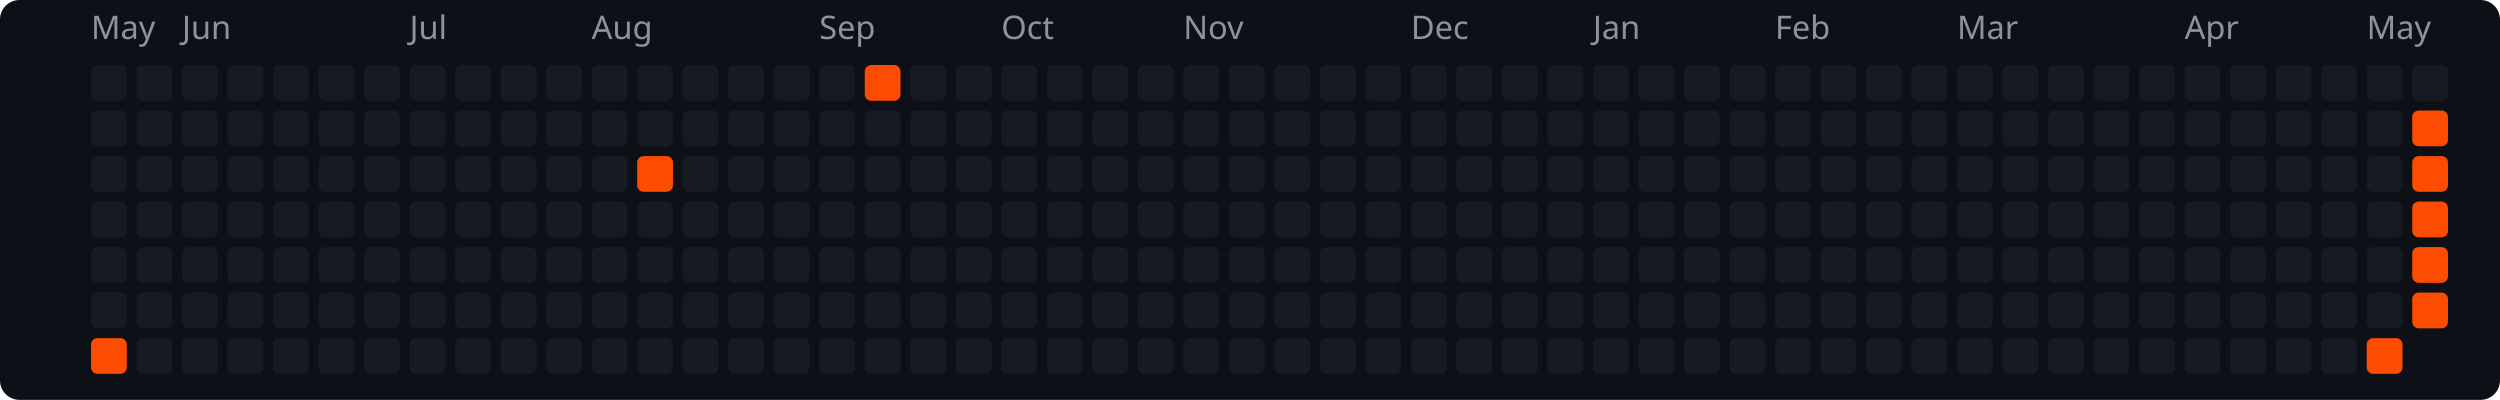
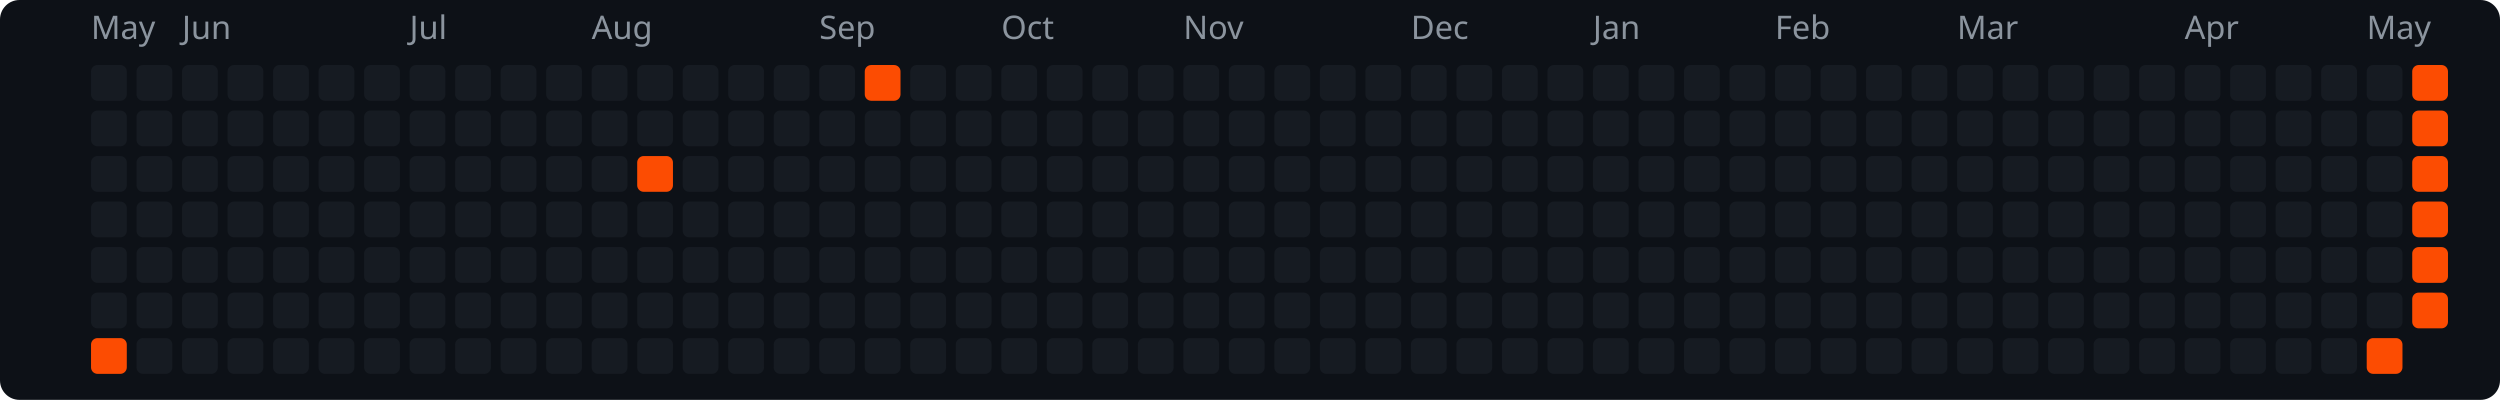
<svg xmlns="http://www.w3.org/2000/svg" width="769" height="123" viewBox="0 0 769 123">
  <rect width="769" height="123" rx="6" fill="#0d1117" />
  <text x="28" y="12" fill="#8b949e" font-size="10" font-family="system-ui,sans-serif">May</text>
  <text x="56" y="12" fill="#8b949e" font-size="10" font-family="system-ui,sans-serif">Jun</text>
  <text x="126" y="12" fill="#8b949e" font-size="10" font-family="system-ui,sans-serif">Jul</text>
  <text x="182" y="12" fill="#8b949e" font-size="10" font-family="system-ui,sans-serif">Aug</text>
  <text x="252" y="12" fill="#8b949e" font-size="10" font-family="system-ui,sans-serif">Sep</text>
  <text x="308" y="12" fill="#8b949e" font-size="10" font-family="system-ui,sans-serif">Oct</text>
  <text x="364" y="12" fill="#8b949e" font-size="10" font-family="system-ui,sans-serif">Nov</text>
  <text x="434" y="12" fill="#8b949e" font-size="10" font-family="system-ui,sans-serif">Dec</text>
  <text x="490" y="12" fill="#8b949e" font-size="10" font-family="system-ui,sans-serif">Jan</text>
  <text x="546" y="12" fill="#8b949e" font-size="10" font-family="system-ui,sans-serif">Feb</text>
  <text x="602" y="12" fill="#8b949e" font-size="10" font-family="system-ui,sans-serif">Mar</text>
  <text x="672" y="12" fill="#8b949e" font-size="10" font-family="system-ui,sans-serif">Apr</text>
  <text x="728" y="12" fill="#8b949e" font-size="10" font-family="system-ui,sans-serif">May</text>
  <rect x="28" y="20" width="11" height="11" rx="2" fill="#161b22" />
  <rect x="28" y="34" width="11" height="11" rx="2" fill="#161b22" />
  <rect x="28" y="48" width="11" height="11" rx="2" fill="#161b22" />
  <rect x="28" y="62" width="11" height="11" rx="2" fill="#161b22" />
  <rect x="28" y="76" width="11" height="11" rx="2" fill="#161b22" />
  <rect x="28" y="90" width="11" height="11" rx="2" fill="#161b22" />
  <rect x="28" y="104" width="11" height="11" rx="2" fill="#fc4c02" />
  <rect x="42" y="20" width="11" height="11" rx="2" fill="#161b22" />
  <rect x="42" y="34" width="11" height="11" rx="2" fill="#161b22" />
  <rect x="42" y="48" width="11" height="11" rx="2" fill="#161b22" />
  <rect x="42" y="62" width="11" height="11" rx="2" fill="#161b22" />
  <rect x="42" y="76" width="11" height="11" rx="2" fill="#161b22" />
  <rect x="42" y="90" width="11" height="11" rx="2" fill="#161b22" />
  <rect x="42" y="104" width="11" height="11" rx="2" fill="#161b22" />
  <rect x="56" y="20" width="11" height="11" rx="2" fill="#161b22" />
  <rect x="56" y="34" width="11" height="11" rx="2" fill="#161b22" />
  <rect x="56" y="48" width="11" height="11" rx="2" fill="#161b22" />
  <rect x="56" y="62" width="11" height="11" rx="2" fill="#161b22" />
  <rect x="56" y="76" width="11" height="11" rx="2" fill="#161b22" />
  <rect x="56" y="90" width="11" height="11" rx="2" fill="#161b22" />
  <rect x="56" y="104" width="11" height="11" rx="2" fill="#161b22" />
  <rect x="70" y="20" width="11" height="11" rx="2" fill="#161b22" />
  <rect x="70" y="34" width="11" height="11" rx="2" fill="#161b22" />
  <rect x="70" y="48" width="11" height="11" rx="2" fill="#161b22" />
  <rect x="70" y="62" width="11" height="11" rx="2" fill="#161b22" />
  <rect x="70" y="76" width="11" height="11" rx="2" fill="#161b22" />
  <rect x="70" y="90" width="11" height="11" rx="2" fill="#161b22" />
  <rect x="70" y="104" width="11" height="11" rx="2" fill="#161b22" />
  <rect x="84" y="20" width="11" height="11" rx="2" fill="#161b22" />
  <rect x="84" y="34" width="11" height="11" rx="2" fill="#161b22" />
  <rect x="84" y="48" width="11" height="11" rx="2" fill="#161b22" />
  <rect x="84" y="62" width="11" height="11" rx="2" fill="#161b22" />
  <rect x="84" y="76" width="11" height="11" rx="2" fill="#161b22" />
  <rect x="84" y="90" width="11" height="11" rx="2" fill="#161b22" />
  <rect x="84" y="104" width="11" height="11" rx="2" fill="#161b22" />
  <rect x="98" y="20" width="11" height="11" rx="2" fill="#161b22" />
  <rect x="98" y="34" width="11" height="11" rx="2" fill="#161b22" />
  <rect x="98" y="48" width="11" height="11" rx="2" fill="#161b22" />
  <rect x="98" y="62" width="11" height="11" rx="2" fill="#161b22" />
  <rect x="98" y="76" width="11" height="11" rx="2" fill="#161b22" />
  <rect x="98" y="90" width="11" height="11" rx="2" fill="#161b22" />
  <rect x="98" y="104" width="11" height="11" rx="2" fill="#161b22" />
  <rect x="112" y="20" width="11" height="11" rx="2" fill="#161b22" />
  <rect x="112" y="34" width="11" height="11" rx="2" fill="#161b22" />
  <rect x="112" y="48" width="11" height="11" rx="2" fill="#161b22" />
  <rect x="112" y="62" width="11" height="11" rx="2" fill="#161b22" />
  <rect x="112" y="76" width="11" height="11" rx="2" fill="#161b22" />
  <rect x="112" y="90" width="11" height="11" rx="2" fill="#161b22" />
  <rect x="112" y="104" width="11" height="11" rx="2" fill="#161b22" />
  <rect x="126" y="20" width="11" height="11" rx="2" fill="#161b22" />
  <rect x="126" y="34" width="11" height="11" rx="2" fill="#161b22" />
  <rect x="126" y="48" width="11" height="11" rx="2" fill="#161b22" />
  <rect x="126" y="62" width="11" height="11" rx="2" fill="#161b22" />
  <rect x="126" y="76" width="11" height="11" rx="2" fill="#161b22" />
  <rect x="126" y="90" width="11" height="11" rx="2" fill="#161b22" />
  <rect x="126" y="104" width="11" height="11" rx="2" fill="#161b22" />
  <rect x="140" y="20" width="11" height="11" rx="2" fill="#161b22" />
  <rect x="140" y="34" width="11" height="11" rx="2" fill="#161b22" />
  <rect x="140" y="48" width="11" height="11" rx="2" fill="#161b22" />
  <rect x="140" y="62" width="11" height="11" rx="2" fill="#161b22" />
  <rect x="140" y="76" width="11" height="11" rx="2" fill="#161b22" />
  <rect x="140" y="90" width="11" height="11" rx="2" fill="#161b22" />
  <rect x="140" y="104" width="11" height="11" rx="2" fill="#161b22" />
  <rect x="154" y="20" width="11" height="11" rx="2" fill="#161b22" />
  <rect x="154" y="34" width="11" height="11" rx="2" fill="#161b22" />
  <rect x="154" y="48" width="11" height="11" rx="2" fill="#161b22" />
  <rect x="154" y="62" width="11" height="11" rx="2" fill="#161b22" />
  <rect x="154" y="76" width="11" height="11" rx="2" fill="#161b22" />
  <rect x="154" y="90" width="11" height="11" rx="2" fill="#161b22" />
  <rect x="154" y="104" width="11" height="11" rx="2" fill="#161b22" />
  <rect x="168" y="20" width="11" height="11" rx="2" fill="#161b22" />
  <rect x="168" y="34" width="11" height="11" rx="2" fill="#161b22" />
  <rect x="168" y="48" width="11" height="11" rx="2" fill="#161b22" />
  <rect x="168" y="62" width="11" height="11" rx="2" fill="#161b22" />
  <rect x="168" y="76" width="11" height="11" rx="2" fill="#161b22" />
  <rect x="168" y="90" width="11" height="11" rx="2" fill="#161b22" />
  <rect x="168" y="104" width="11" height="11" rx="2" fill="#161b22" />
  <rect x="182" y="20" width="11" height="11" rx="2" fill="#161b22" />
  <rect x="182" y="34" width="11" height="11" rx="2" fill="#161b22" />
  <rect x="182" y="48" width="11" height="11" rx="2" fill="#161b22" />
  <rect x="182" y="62" width="11" height="11" rx="2" fill="#161b22" />
  <rect x="182" y="76" width="11" height="11" rx="2" fill="#161b22" />
  <rect x="182" y="90" width="11" height="11" rx="2" fill="#161b22" />
  <rect x="182" y="104" width="11" height="11" rx="2" fill="#161b22" />
  <rect x="196" y="20" width="11" height="11" rx="2" fill="#161b22" />
  <rect x="196" y="34" width="11" height="11" rx="2" fill="#161b22" />
  <rect x="196" y="48" width="11" height="11" rx="2" fill="#fc4c02" />
  <rect x="196" y="62" width="11" height="11" rx="2" fill="#161b22" />
  <rect x="196" y="76" width="11" height="11" rx="2" fill="#161b22" />
  <rect x="196" y="90" width="11" height="11" rx="2" fill="#161b22" />
  <rect x="196" y="104" width="11" height="11" rx="2" fill="#161b22" />
  <rect x="210" y="20" width="11" height="11" rx="2" fill="#161b22" />
  <rect x="210" y="34" width="11" height="11" rx="2" fill="#161b22" />
  <rect x="210" y="48" width="11" height="11" rx="2" fill="#161b22" />
  <rect x="210" y="62" width="11" height="11" rx="2" fill="#161b22" />
  <rect x="210" y="76" width="11" height="11" rx="2" fill="#161b22" />
  <rect x="210" y="90" width="11" height="11" rx="2" fill="#161b22" />
  <rect x="210" y="104" width="11" height="11" rx="2" fill="#161b22" />
  <rect x="224" y="20" width="11" height="11" rx="2" fill="#161b22" />
  <rect x="224" y="34" width="11" height="11" rx="2" fill="#161b22" />
  <rect x="224" y="48" width="11" height="11" rx="2" fill="#161b22" />
  <rect x="224" y="62" width="11" height="11" rx="2" fill="#161b22" />
  <rect x="224" y="76" width="11" height="11" rx="2" fill="#161b22" />
  <rect x="224" y="90" width="11" height="11" rx="2" fill="#161b22" />
  <rect x="224" y="104" width="11" height="11" rx="2" fill="#161b22" />
  <rect x="238" y="20" width="11" height="11" rx="2" fill="#161b22" />
  <rect x="238" y="34" width="11" height="11" rx="2" fill="#161b22" />
  <rect x="238" y="48" width="11" height="11" rx="2" fill="#161b22" />
  <rect x="238" y="62" width="11" height="11" rx="2" fill="#161b22" />
  <rect x="238" y="76" width="11" height="11" rx="2" fill="#161b22" />
  <rect x="238" y="90" width="11" height="11" rx="2" fill="#161b22" />
  <rect x="238" y="104" width="11" height="11" rx="2" fill="#161b22" />
  <rect x="252" y="20" width="11" height="11" rx="2" fill="#161b22" />
  <rect x="252" y="34" width="11" height="11" rx="2" fill="#161b22" />
  <rect x="252" y="48" width="11" height="11" rx="2" fill="#161b22" />
  <rect x="252" y="62" width="11" height="11" rx="2" fill="#161b22" />
  <rect x="252" y="76" width="11" height="11" rx="2" fill="#161b22" />
  <rect x="252" y="90" width="11" height="11" rx="2" fill="#161b22" />
  <rect x="252" y="104" width="11" height="11" rx="2" fill="#161b22" />
  <rect x="266" y="20" width="11" height="11" rx="2" fill="#fc4c02" />
  <rect x="266" y="34" width="11" height="11" rx="2" fill="#161b22" />
  <rect x="266" y="48" width="11" height="11" rx="2" fill="#161b22" />
  <rect x="266" y="62" width="11" height="11" rx="2" fill="#161b22" />
  <rect x="266" y="76" width="11" height="11" rx="2" fill="#161b22" />
  <rect x="266" y="90" width="11" height="11" rx="2" fill="#161b22" />
  <rect x="266" y="104" width="11" height="11" rx="2" fill="#161b22" />
  <rect x="280" y="20" width="11" height="11" rx="2" fill="#161b22" />
  <rect x="280" y="34" width="11" height="11" rx="2" fill="#161b22" />
  <rect x="280" y="48" width="11" height="11" rx="2" fill="#161b22" />
  <rect x="280" y="62" width="11" height="11" rx="2" fill="#161b22" />
  <rect x="280" y="76" width="11" height="11" rx="2" fill="#161b22" />
  <rect x="280" y="90" width="11" height="11" rx="2" fill="#161b22" />
  <rect x="280" y="104" width="11" height="11" rx="2" fill="#161b22" />
  <rect x="294" y="20" width="11" height="11" rx="2" fill="#161b22" />
  <rect x="294" y="34" width="11" height="11" rx="2" fill="#161b22" />
  <rect x="294" y="48" width="11" height="11" rx="2" fill="#161b22" />
  <rect x="294" y="62" width="11" height="11" rx="2" fill="#161b22" />
  <rect x="294" y="76" width="11" height="11" rx="2" fill="#161b22" />
  <rect x="294" y="90" width="11" height="11" rx="2" fill="#161b22" />
  <rect x="294" y="104" width="11" height="11" rx="2" fill="#161b22" />
  <rect x="308" y="20" width="11" height="11" rx="2" fill="#161b22" />
  <rect x="308" y="34" width="11" height="11" rx="2" fill="#161b22" />
  <rect x="308" y="48" width="11" height="11" rx="2" fill="#161b22" />
  <rect x="308" y="62" width="11" height="11" rx="2" fill="#161b22" />
  <rect x="308" y="76" width="11" height="11" rx="2" fill="#161b22" />
  <rect x="308" y="90" width="11" height="11" rx="2" fill="#161b22" />
  <rect x="308" y="104" width="11" height="11" rx="2" fill="#161b22" />
  <rect x="322" y="20" width="11" height="11" rx="2" fill="#161b22" />
  <rect x="322" y="34" width="11" height="11" rx="2" fill="#161b22" />
  <rect x="322" y="48" width="11" height="11" rx="2" fill="#161b22" />
  <rect x="322" y="62" width="11" height="11" rx="2" fill="#161b22" />
  <rect x="322" y="76" width="11" height="11" rx="2" fill="#161b22" />
  <rect x="322" y="90" width="11" height="11" rx="2" fill="#161b22" />
  <rect x="322" y="104" width="11" height="11" rx="2" fill="#161b22" />
  <rect x="336" y="20" width="11" height="11" rx="2" fill="#161b22" />
  <rect x="336" y="34" width="11" height="11" rx="2" fill="#161b22" />
  <rect x="336" y="48" width="11" height="11" rx="2" fill="#161b22" />
  <rect x="336" y="62" width="11" height="11" rx="2" fill="#161b22" />
  <rect x="336" y="76" width="11" height="11" rx="2" fill="#161b22" />
  <rect x="336" y="90" width="11" height="11" rx="2" fill="#161b22" />
  <rect x="336" y="104" width="11" height="11" rx="2" fill="#161b22" />
  <rect x="350" y="20" width="11" height="11" rx="2" fill="#161b22" />
  <rect x="350" y="34" width="11" height="11" rx="2" fill="#161b22" />
  <rect x="350" y="48" width="11" height="11" rx="2" fill="#161b22" />
  <rect x="350" y="62" width="11" height="11" rx="2" fill="#161b22" />
  <rect x="350" y="76" width="11" height="11" rx="2" fill="#161b22" />
  <rect x="350" y="90" width="11" height="11" rx="2" fill="#161b22" />
  <rect x="350" y="104" width="11" height="11" rx="2" fill="#161b22" />
  <rect x="364" y="20" width="11" height="11" rx="2" fill="#161b22" />
  <rect x="364" y="34" width="11" height="11" rx="2" fill="#161b22" />
  <rect x="364" y="48" width="11" height="11" rx="2" fill="#161b22" />
  <rect x="364" y="62" width="11" height="11" rx="2" fill="#161b22" />
  <rect x="364" y="76" width="11" height="11" rx="2" fill="#161b22" />
  <rect x="364" y="90" width="11" height="11" rx="2" fill="#161b22" />
  <rect x="364" y="104" width="11" height="11" rx="2" fill="#161b22" />
  <rect x="378" y="20" width="11" height="11" rx="2" fill="#161b22" />
  <rect x="378" y="34" width="11" height="11" rx="2" fill="#161b22" />
  <rect x="378" y="48" width="11" height="11" rx="2" fill="#161b22" />
  <rect x="378" y="62" width="11" height="11" rx="2" fill="#161b22" />
  <rect x="378" y="76" width="11" height="11" rx="2" fill="#161b22" />
  <rect x="378" y="90" width="11" height="11" rx="2" fill="#161b22" />
  <rect x="378" y="104" width="11" height="11" rx="2" fill="#161b22" />
  <rect x="392" y="20" width="11" height="11" rx="2" fill="#161b22" />
  <rect x="392" y="34" width="11" height="11" rx="2" fill="#161b22" />
  <rect x="392" y="48" width="11" height="11" rx="2" fill="#161b22" />
  <rect x="392" y="62" width="11" height="11" rx="2" fill="#161b22" />
  <rect x="392" y="76" width="11" height="11" rx="2" fill="#161b22" />
  <rect x="392" y="90" width="11" height="11" rx="2" fill="#161b22" />
  <rect x="392" y="104" width="11" height="11" rx="2" fill="#161b22" />
  <rect x="406" y="20" width="11" height="11" rx="2" fill="#161b22" />
  <rect x="406" y="34" width="11" height="11" rx="2" fill="#161b22" />
  <rect x="406" y="48" width="11" height="11" rx="2" fill="#161b22" />
  <rect x="406" y="62" width="11" height="11" rx="2" fill="#161b22" />
  <rect x="406" y="76" width="11" height="11" rx="2" fill="#161b22" />
  <rect x="406" y="90" width="11" height="11" rx="2" fill="#161b22" />
  <rect x="406" y="104" width="11" height="11" rx="2" fill="#161b22" />
  <rect x="420" y="20" width="11" height="11" rx="2" fill="#161b22" />
  <rect x="420" y="34" width="11" height="11" rx="2" fill="#161b22" />
  <rect x="420" y="48" width="11" height="11" rx="2" fill="#161b22" />
  <rect x="420" y="62" width="11" height="11" rx="2" fill="#161b22" />
  <rect x="420" y="76" width="11" height="11" rx="2" fill="#161b22" />
  <rect x="420" y="90" width="11" height="11" rx="2" fill="#161b22" />
  <rect x="420" y="104" width="11" height="11" rx="2" fill="#161b22" />
  <rect x="434" y="20" width="11" height="11" rx="2" fill="#161b22" />
  <rect x="434" y="34" width="11" height="11" rx="2" fill="#161b22" />
  <rect x="434" y="48" width="11" height="11" rx="2" fill="#161b22" />
  <rect x="434" y="62" width="11" height="11" rx="2" fill="#161b22" />
  <rect x="434" y="76" width="11" height="11" rx="2" fill="#161b22" />
  <rect x="434" y="90" width="11" height="11" rx="2" fill="#161b22" />
  <rect x="434" y="104" width="11" height="11" rx="2" fill="#161b22" />
  <rect x="448" y="20" width="11" height="11" rx="2" fill="#161b22" />
  <rect x="448" y="34" width="11" height="11" rx="2" fill="#161b22" />
  <rect x="448" y="48" width="11" height="11" rx="2" fill="#161b22" />
  <rect x="448" y="62" width="11" height="11" rx="2" fill="#161b22" />
  <rect x="448" y="76" width="11" height="11" rx="2" fill="#161b22" />
  <rect x="448" y="90" width="11" height="11" rx="2" fill="#161b22" />
  <rect x="448" y="104" width="11" height="11" rx="2" fill="#161b22" />
  <rect x="462" y="20" width="11" height="11" rx="2" fill="#161b22" />
  <rect x="462" y="34" width="11" height="11" rx="2" fill="#161b22" />
  <rect x="462" y="48" width="11" height="11" rx="2" fill="#161b22" />
  <rect x="462" y="62" width="11" height="11" rx="2" fill="#161b22" />
  <rect x="462" y="76" width="11" height="11" rx="2" fill="#161b22" />
  <rect x="462" y="90" width="11" height="11" rx="2" fill="#161b22" />
  <rect x="462" y="104" width="11" height="11" rx="2" fill="#161b22" />
  <rect x="476" y="20" width="11" height="11" rx="2" fill="#161b22" />
  <rect x="476" y="34" width="11" height="11" rx="2" fill="#161b22" />
  <rect x="476" y="48" width="11" height="11" rx="2" fill="#161b22" />
  <rect x="476" y="62" width="11" height="11" rx="2" fill="#161b22" />
  <rect x="476" y="76" width="11" height="11" rx="2" fill="#161b22" />
  <rect x="476" y="90" width="11" height="11" rx="2" fill="#161b22" />
  <rect x="476" y="104" width="11" height="11" rx="2" fill="#161b22" />
  <rect x="490" y="20" width="11" height="11" rx="2" fill="#161b22" />
  <rect x="490" y="34" width="11" height="11" rx="2" fill="#161b22" />
  <rect x="490" y="48" width="11" height="11" rx="2" fill="#161b22" />
  <rect x="490" y="62" width="11" height="11" rx="2" fill="#161b22" />
  <rect x="490" y="76" width="11" height="11" rx="2" fill="#161b22" />
  <rect x="490" y="90" width="11" height="11" rx="2" fill="#161b22" />
  <rect x="490" y="104" width="11" height="11" rx="2" fill="#161b22" />
  <rect x="504" y="20" width="11" height="11" rx="2" fill="#161b22" />
  <rect x="504" y="34" width="11" height="11" rx="2" fill="#161b22" />
  <rect x="504" y="48" width="11" height="11" rx="2" fill="#161b22" />
  <rect x="504" y="62" width="11" height="11" rx="2" fill="#161b22" />
  <rect x="504" y="76" width="11" height="11" rx="2" fill="#161b22" />
  <rect x="504" y="90" width="11" height="11" rx="2" fill="#161b22" />
  <rect x="504" y="104" width="11" height="11" rx="2" fill="#161b22" />
  <rect x="518" y="20" width="11" height="11" rx="2" fill="#161b22" />
  <rect x="518" y="34" width="11" height="11" rx="2" fill="#161b22" />
  <rect x="518" y="48" width="11" height="11" rx="2" fill="#161b22" />
  <rect x="518" y="62" width="11" height="11" rx="2" fill="#161b22" />
  <rect x="518" y="76" width="11" height="11" rx="2" fill="#161b22" />
  <rect x="518" y="90" width="11" height="11" rx="2" fill="#161b22" />
  <rect x="518" y="104" width="11" height="11" rx="2" fill="#161b22" />
  <rect x="532" y="20" width="11" height="11" rx="2" fill="#161b22" />
  <rect x="532" y="34" width="11" height="11" rx="2" fill="#161b22" />
  <rect x="532" y="48" width="11" height="11" rx="2" fill="#161b22" />
  <rect x="532" y="62" width="11" height="11" rx="2" fill="#161b22" />
  <rect x="532" y="76" width="11" height="11" rx="2" fill="#161b22" />
  <rect x="532" y="90" width="11" height="11" rx="2" fill="#161b22" />
  <rect x="532" y="104" width="11" height="11" rx="2" fill="#161b22" />
  <rect x="546" y="20" width="11" height="11" rx="2" fill="#161b22" />
  <rect x="546" y="34" width="11" height="11" rx="2" fill="#161b22" />
  <rect x="546" y="48" width="11" height="11" rx="2" fill="#161b22" />
  <rect x="546" y="62" width="11" height="11" rx="2" fill="#161b22" />
  <rect x="546" y="76" width="11" height="11" rx="2" fill="#161b22" />
  <rect x="546" y="90" width="11" height="11" rx="2" fill="#161b22" />
  <rect x="546" y="104" width="11" height="11" rx="2" fill="#161b22" />
  <rect x="560" y="20" width="11" height="11" rx="2" fill="#161b22" />
  <rect x="560" y="34" width="11" height="11" rx="2" fill="#161b22" />
  <rect x="560" y="48" width="11" height="11" rx="2" fill="#161b22" />
  <rect x="560" y="62" width="11" height="11" rx="2" fill="#161b22" />
  <rect x="560" y="76" width="11" height="11" rx="2" fill="#161b22" />
  <rect x="560" y="90" width="11" height="11" rx="2" fill="#161b22" />
  <rect x="560" y="104" width="11" height="11" rx="2" fill="#161b22" />
  <rect x="574" y="20" width="11" height="11" rx="2" fill="#161b22" />
  <rect x="574" y="34" width="11" height="11" rx="2" fill="#161b22" />
  <rect x="574" y="48" width="11" height="11" rx="2" fill="#161b22" />
  <rect x="574" y="62" width="11" height="11" rx="2" fill="#161b22" />
  <rect x="574" y="76" width="11" height="11" rx="2" fill="#161b22" />
  <rect x="574" y="90" width="11" height="11" rx="2" fill="#161b22" />
  <rect x="574" y="104" width="11" height="11" rx="2" fill="#161b22" />
  <rect x="588" y="20" width="11" height="11" rx="2" fill="#161b22" />
  <rect x="588" y="34" width="11" height="11" rx="2" fill="#161b22" />
  <rect x="588" y="48" width="11" height="11" rx="2" fill="#161b22" />
  <rect x="588" y="62" width="11" height="11" rx="2" fill="#161b22" />
  <rect x="588" y="76" width="11" height="11" rx="2" fill="#161b22" />
  <rect x="588" y="90" width="11" height="11" rx="2" fill="#161b22" />
  <rect x="588" y="104" width="11" height="11" rx="2" fill="#161b22" />
  <rect x="602" y="20" width="11" height="11" rx="2" fill="#161b22" />
  <rect x="602" y="34" width="11" height="11" rx="2" fill="#161b22" />
  <rect x="602" y="48" width="11" height="11" rx="2" fill="#161b22" />
  <rect x="602" y="62" width="11" height="11" rx="2" fill="#161b22" />
  <rect x="602" y="76" width="11" height="11" rx="2" fill="#161b22" />
  <rect x="602" y="90" width="11" height="11" rx="2" fill="#161b22" />
  <rect x="602" y="104" width="11" height="11" rx="2" fill="#161b22" />
  <rect x="616" y="20" width="11" height="11" rx="2" fill="#161b22" />
  <rect x="616" y="34" width="11" height="11" rx="2" fill="#161b22" />
  <rect x="616" y="48" width="11" height="11" rx="2" fill="#161b22" />
  <rect x="616" y="62" width="11" height="11" rx="2" fill="#161b22" />
  <rect x="616" y="76" width="11" height="11" rx="2" fill="#161b22" />
  <rect x="616" y="90" width="11" height="11" rx="2" fill="#161b22" />
  <rect x="616" y="104" width="11" height="11" rx="2" fill="#161b22" />
  <rect x="630" y="20" width="11" height="11" rx="2" fill="#161b22" />
  <rect x="630" y="34" width="11" height="11" rx="2" fill="#161b22" />
  <rect x="630" y="48" width="11" height="11" rx="2" fill="#161b22" />
  <rect x="630" y="62" width="11" height="11" rx="2" fill="#161b22" />
  <rect x="630" y="76" width="11" height="11" rx="2" fill="#161b22" />
  <rect x="630" y="90" width="11" height="11" rx="2" fill="#161b22" />
  <rect x="630" y="104" width="11" height="11" rx="2" fill="#161b22" />
  <rect x="644" y="20" width="11" height="11" rx="2" fill="#161b22" />
  <rect x="644" y="34" width="11" height="11" rx="2" fill="#161b22" />
  <rect x="644" y="48" width="11" height="11" rx="2" fill="#161b22" />
  <rect x="644" y="62" width="11" height="11" rx="2" fill="#161b22" />
  <rect x="644" y="76" width="11" height="11" rx="2" fill="#161b22" />
  <rect x="644" y="90" width="11" height="11" rx="2" fill="#161b22" />
  <rect x="644" y="104" width="11" height="11" rx="2" fill="#161b22" />
  <rect x="658" y="20" width="11" height="11" rx="2" fill="#161b22" />
  <rect x="658" y="34" width="11" height="11" rx="2" fill="#161b22" />
  <rect x="658" y="48" width="11" height="11" rx="2" fill="#161b22" />
  <rect x="658" y="62" width="11" height="11" rx="2" fill="#161b22" />
  <rect x="658" y="76" width="11" height="11" rx="2" fill="#161b22" />
  <rect x="658" y="90" width="11" height="11" rx="2" fill="#161b22" />
  <rect x="658" y="104" width="11" height="11" rx="2" fill="#161b22" />
  <rect x="672" y="20" width="11" height="11" rx="2" fill="#161b22" />
  <rect x="672" y="34" width="11" height="11" rx="2" fill="#161b22" />
  <rect x="672" y="48" width="11" height="11" rx="2" fill="#161b22" />
  <rect x="672" y="62" width="11" height="11" rx="2" fill="#161b22" />
  <rect x="672" y="76" width="11" height="11" rx="2" fill="#161b22" />
  <rect x="672" y="90" width="11" height="11" rx="2" fill="#161b22" />
  <rect x="672" y="104" width="11" height="11" rx="2" fill="#161b22" />
  <rect x="686" y="20" width="11" height="11" rx="2" fill="#161b22" />
  <rect x="686" y="34" width="11" height="11" rx="2" fill="#161b22" />
  <rect x="686" y="48" width="11" height="11" rx="2" fill="#161b22" />
  <rect x="686" y="62" width="11" height="11" rx="2" fill="#161b22" />
  <rect x="686" y="76" width="11" height="11" rx="2" fill="#161b22" />
  <rect x="686" y="90" width="11" height="11" rx="2" fill="#161b22" />
  <rect x="686" y="104" width="11" height="11" rx="2" fill="#161b22" />
  <rect x="700" y="20" width="11" height="11" rx="2" fill="#161b22" />
  <rect x="700" y="34" width="11" height="11" rx="2" fill="#161b22" />
  <rect x="700" y="48" width="11" height="11" rx="2" fill="#161b22" />
  <rect x="700" y="62" width="11" height="11" rx="2" fill="#161b22" />
  <rect x="700" y="76" width="11" height="11" rx="2" fill="#161b22" />
  <rect x="700" y="90" width="11" height="11" rx="2" fill="#161b22" />
  <rect x="700" y="104" width="11" height="11" rx="2" fill="#161b22" />
  <rect x="714" y="20" width="11" height="11" rx="2" fill="#161b22" />
  <rect x="714" y="34" width="11" height="11" rx="2" fill="#161b22" />
  <rect x="714" y="48" width="11" height="11" rx="2" fill="#161b22" />
  <rect x="714" y="62" width="11" height="11" rx="2" fill="#161b22" />
  <rect x="714" y="76" width="11" height="11" rx="2" fill="#161b22" />
  <rect x="714" y="90" width="11" height="11" rx="2" fill="#161b22" />
  <rect x="714" y="104" width="11" height="11" rx="2" fill="#161b22" />
  <rect x="728" y="20" width="11" height="11" rx="2" fill="#161b22" />
  <rect x="728" y="34" width="11" height="11" rx="2" fill="#161b22" />
  <rect x="728" y="48" width="11" height="11" rx="2" fill="#161b22" />
  <rect x="728" y="62" width="11" height="11" rx="2" fill="#161b22" />
  <rect x="728" y="76" width="11" height="11" rx="2" fill="#161b22" />
  <rect x="728" y="90" width="11" height="11" rx="2" fill="#161b22" />
  <rect x="728" y="104" width="11" height="11" rx="2" fill="#fc4c02" />
-   <rect x="742" y="20" width="11" height="11" rx="2" fill="#161b22" />
+   <rect x="742" y="20" width="11" height="11" rx="2" fill="#fc4c02" />
  <rect x="742" y="34" width="11" height="11" rx="2" fill="#fc4c02" />
  <rect x="742" y="48" width="11" height="11" rx="2" fill="#fc4c02" />
  <rect x="742" y="62" width="11" height="11" rx="2" fill="#fc4c02" />
  <rect x="742" y="76" width="11" height="11" rx="2" fill="#fc4c02" />
  <rect x="742" y="90" width="11" height="11" rx="2" fill="#fc4c02" />
</svg>
